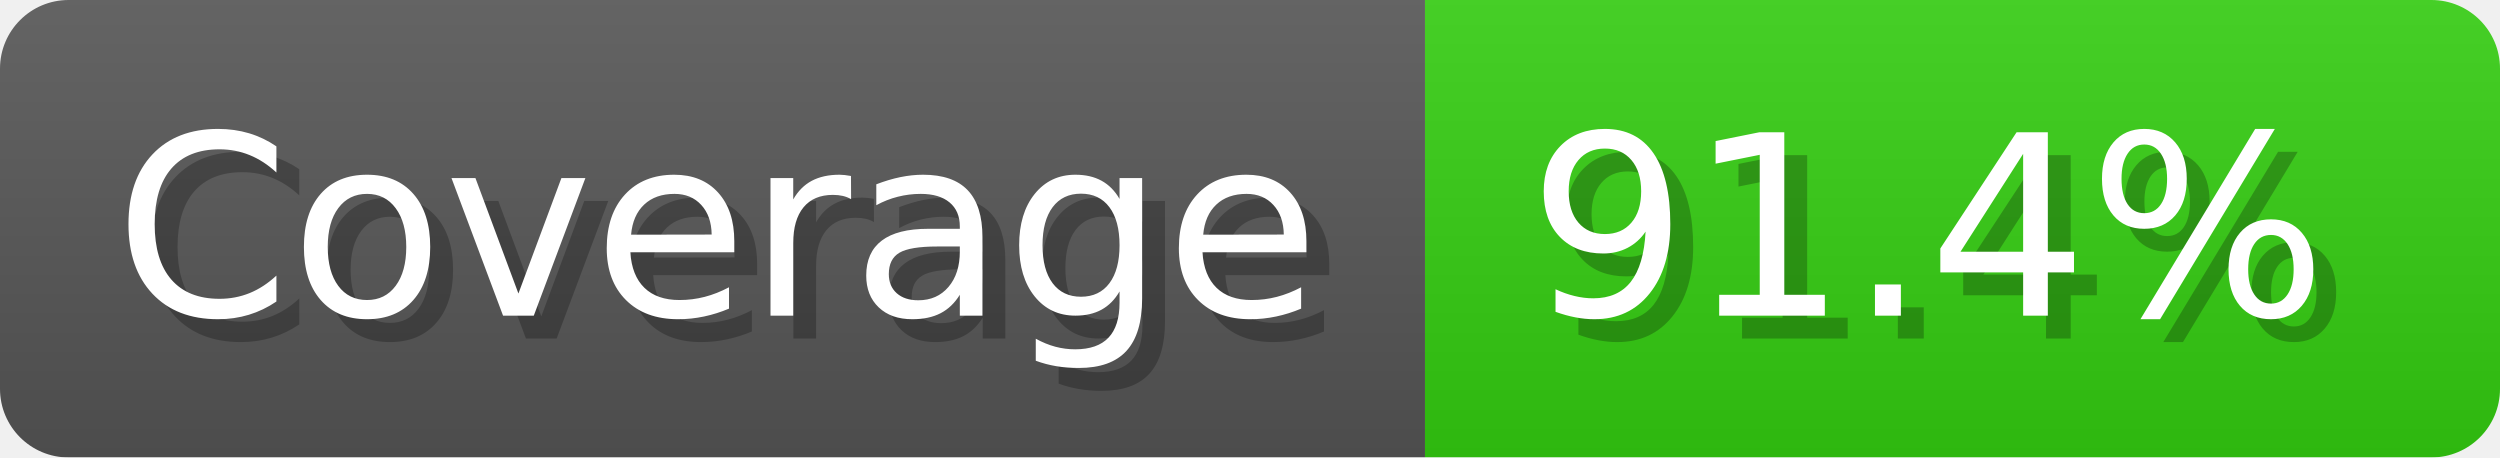
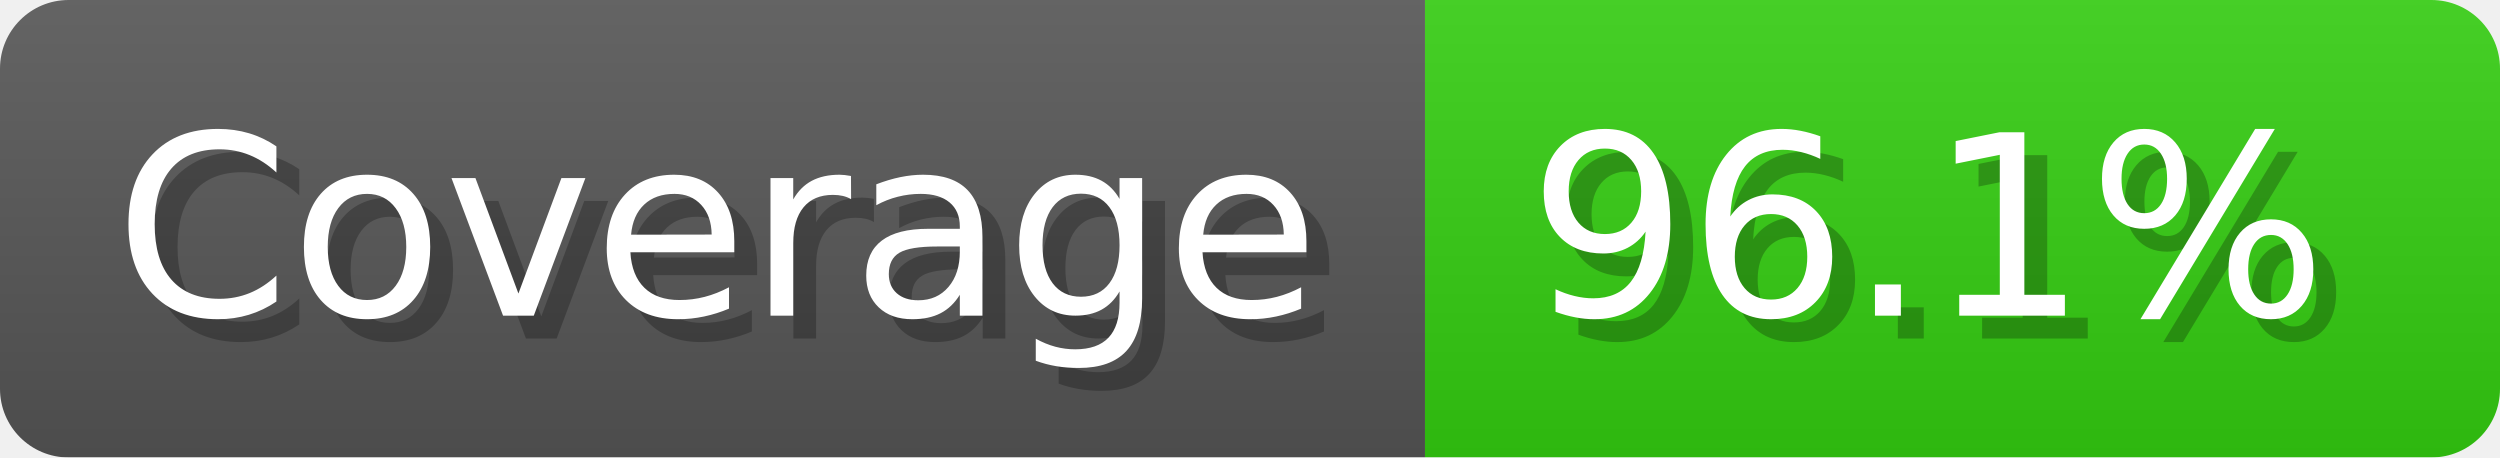
- <svg xmlns="http://www.w3.org/2000/svg" width="109.3" height="20" viewBox="0 0 1093 200" role="img" aria-label="Coverage: 91.4%">
+ <svg xmlns="http://www.w3.org/2000/svg" width="109.3" height="20" viewBox="0 0 1093 200" role="img" aria-label="Coverage: 96.1%">
  <linearGradient id="a" x2="0" y2="100%">
    <stop offset="0" stop-opacity=".1" stop-color="#EEE" />
    <stop offset="1" stop-opacity=".1" />
  </linearGradient>
  <mask id="m">
    <rect width="1093" height="200" rx="30" fill="#FFF" />
  </mask>
  <g mask="url(#m)">
    <rect width="623" height="200" fill="#555" />
    <rect width="470" height="200" fill="#3C1" x="623" />
    <rect width="1093" height="200" fill="url(#a)" />
  </g>
  <g aria-hidden="true" fill="#fff" text-anchor="start" font-family="Verdana,DejaVu Sans,sans-serif" font-size="110">
    <text x="60" y="148" textLength="523" fill="#000" opacity="0.25">Coverage</text>
    <text x="50" y="138" textLength="523">Coverage</text>
-     <text x="678" y="148" textLength="370" fill="#000" opacity="0.25">91.4%</text>
-     <text x="668" y="138" textLength="370">91.4%</text>
+     <text x="678" y="148" textLength="370" fill="#000" opacity="0.25">96.1%</text>
+     <text x="668" y="138" textLength="370">96.1%</text>
  </g>
</svg>
